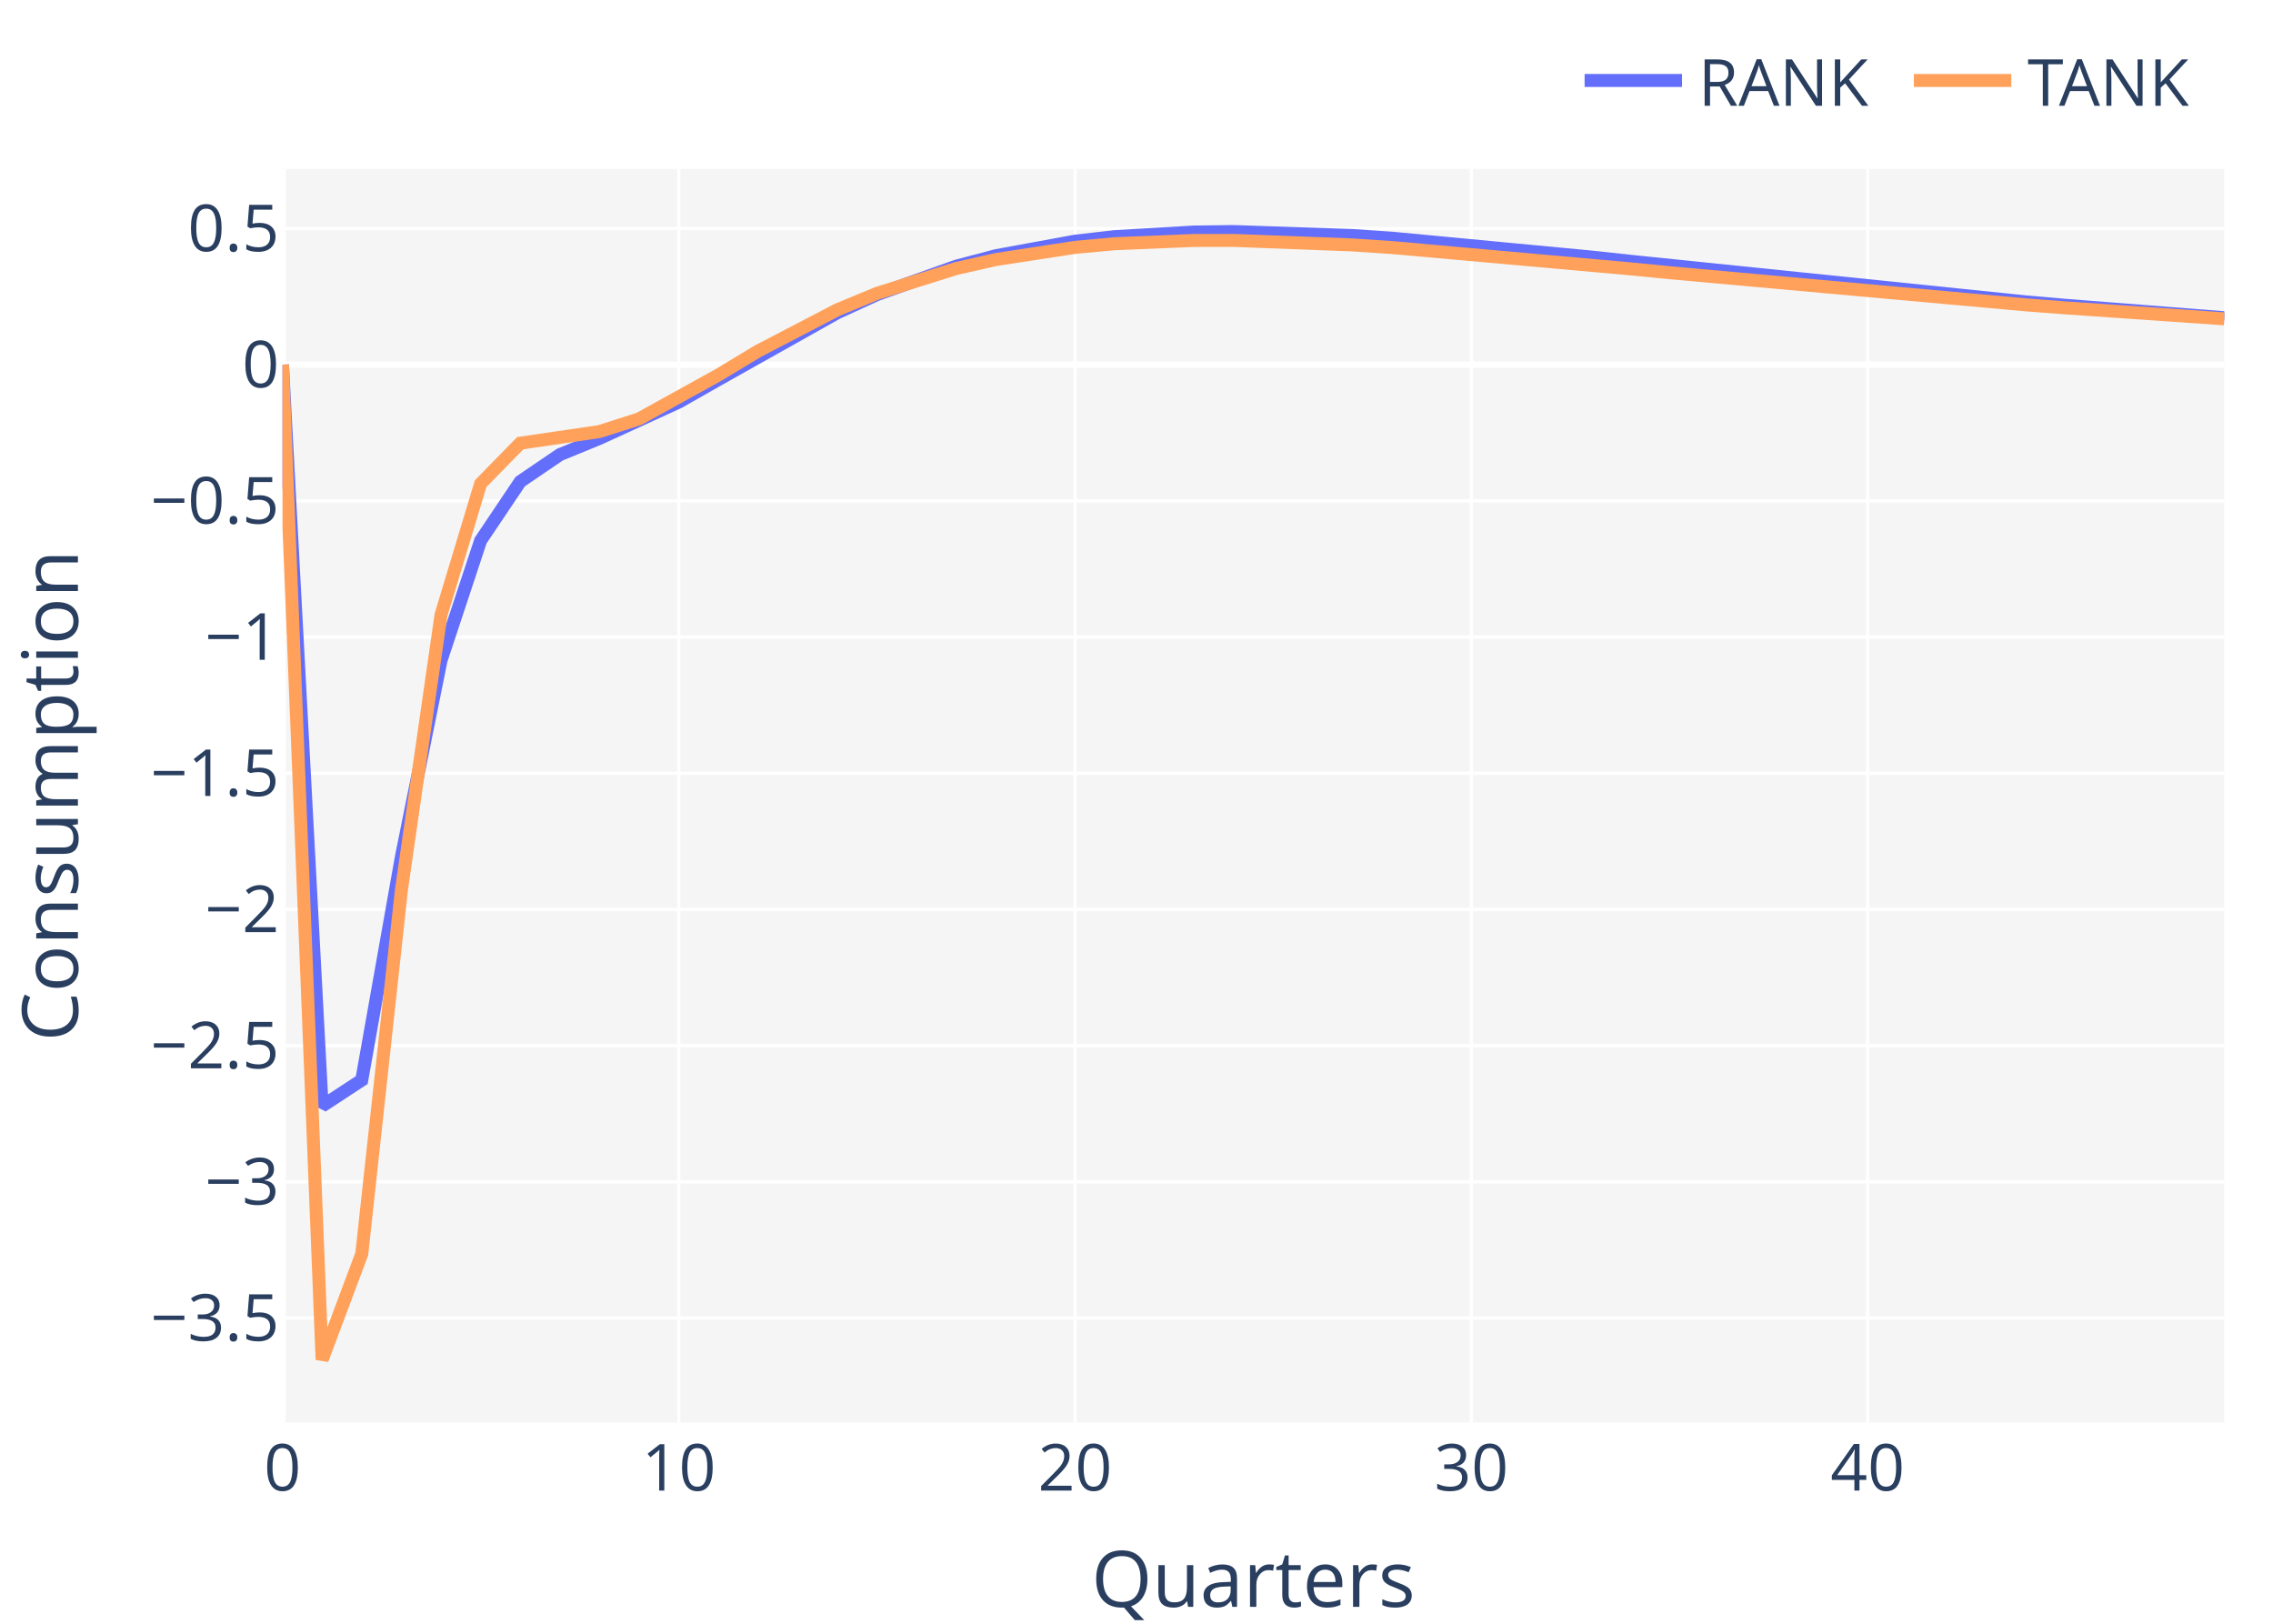
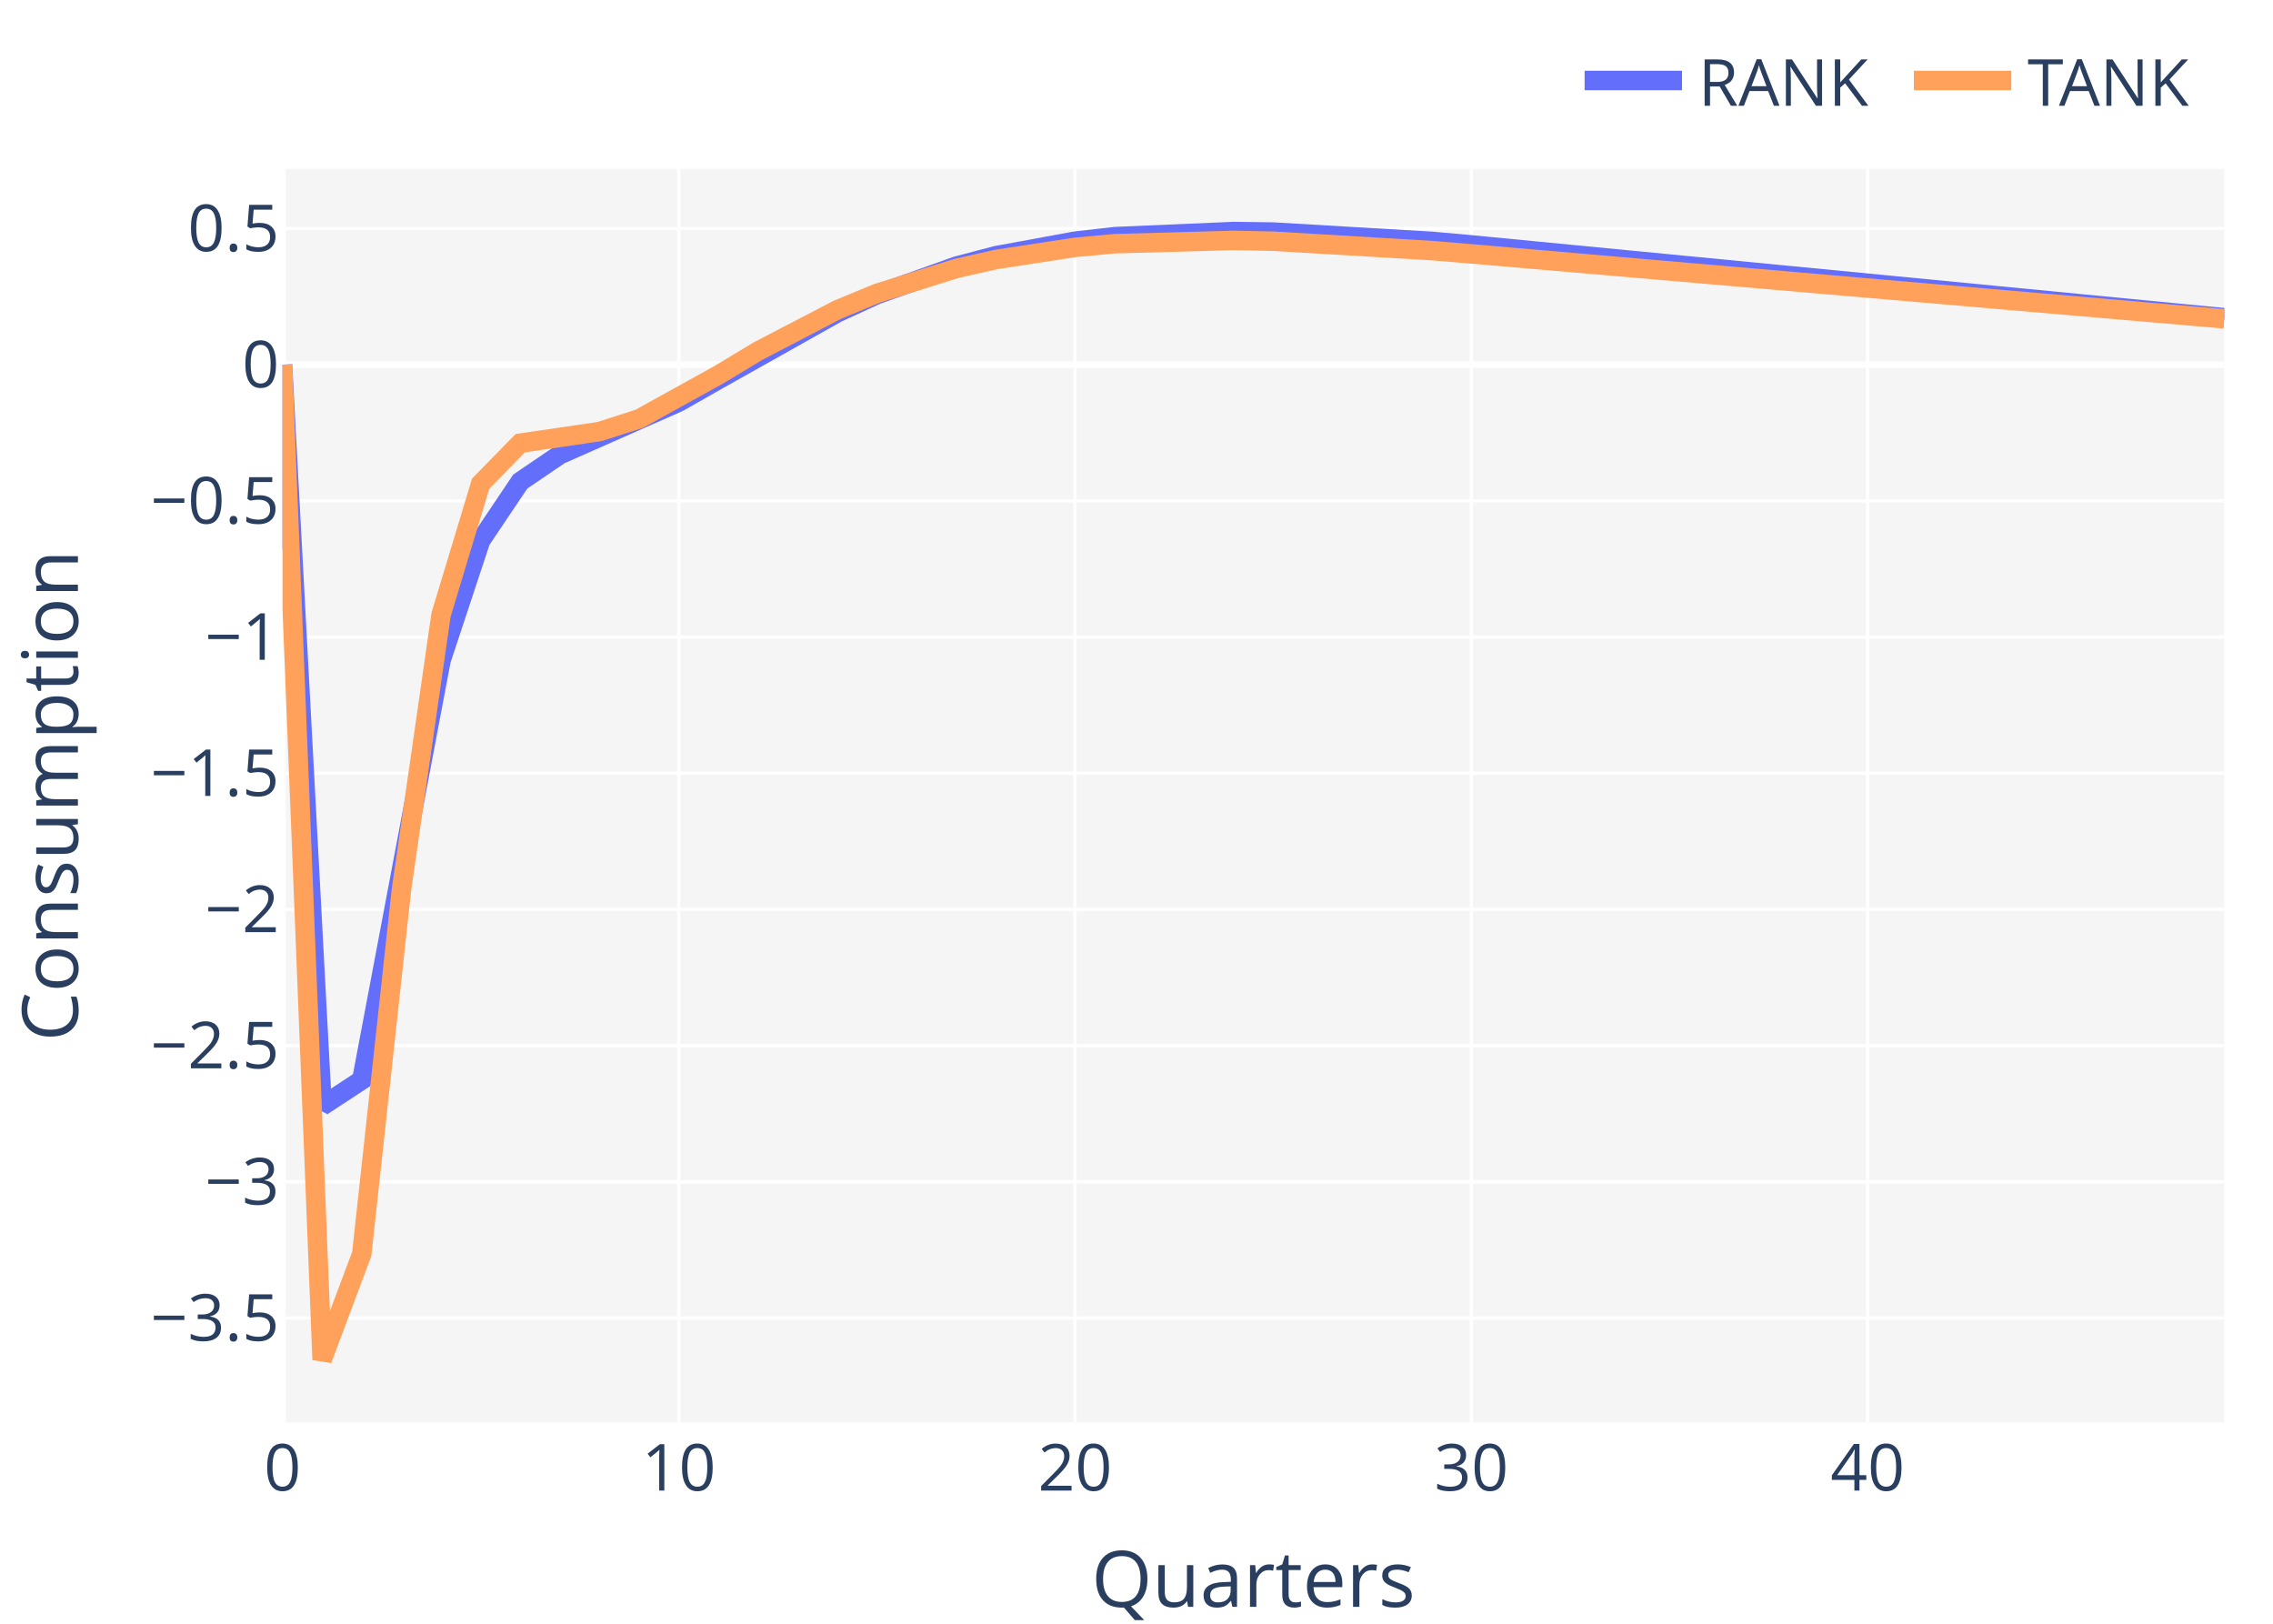
<svg xmlns="http://www.w3.org/2000/svg" class="main-svg" width="700" height="500" style="" viewBox="0 0 700 500">
  <rect x="0" y="0" width="700" height="500" style="fill: rgb(255, 255, 255); fill-opacity: 1;" />
-   <defs id="defs-eefbbc">
+   <defs id="defs-17f000">
    <g class="clips">
-       <clipPath id="clipeefbbcxyplot" class="plotclip">
+       <clipPath id="clip17f000xyplot" class="plotclip">
        <rect width="598" height="386" />
      </clipPath>
-       <clipPath class="axesclip" id="clipeefbbcx">
+       <clipPath class="axesclip" id="clip17f000x">
        <rect x="87" y="0" width="598" height="500" />
      </clipPath>
-       <clipPath class="axesclip" id="clipeefbbcy">
+       <clipPath class="axesclip" id="clip17f000y">
        <rect x="0" y="52" width="700" height="386" />
      </clipPath>
-       <clipPath class="axesclip" id="clipeefbbcxy">
+       <clipPath class="axesclip" id="clip17f000xy">
        <rect x="87" y="52" width="598" height="386" />
      </clipPath>
    </g>
    <g class="gradients" />
    <g class="patterns" />
  </defs>
  <g class="bglayer">
    <rect class="bg" x="87" y="52" width="598" height="386" style="fill: rgb(245, 245, 245); fill-opacity: 1; stroke-width: 0;" />
  </g>
  <g class="layer-below">
    <g class="imagelayer" />
    <g class="shapelayer" />
  </g>
  <g class="cartesianlayer">
    <g class="subplot xy">
      <g class="layer-subplot">
        <g class="shapelayer" />
        <g class="imagelayer" />
      </g>
      <g class="minor-gridlayer">
        <g class="x" />
        <g class="y" />
      </g>
      <g class="gridlayer">
        <g class="x">
          <path class="xgrid crisp" transform="translate(209.04,0)" d="M0,52v386" style="stroke: rgb(255, 255, 255); stroke-opacity: 1; stroke-width: 1px;" />
          <path class="xgrid crisp" transform="translate(331.08,0)" d="M0,52v386" style="stroke: rgb(255, 255, 255); stroke-opacity: 1; stroke-width: 1px;" />
          <path class="xgrid crisp" transform="translate(453.12,0)" d="M0,52v386" style="stroke: rgb(255, 255, 255); stroke-opacity: 1; stroke-width: 1px;" />
          <path class="xgrid crisp" transform="translate(575.16,0)" d="M0,52v386" style="stroke: rgb(255, 255, 255); stroke-opacity: 1; stroke-width: 1px;" />
        </g>
        <g class="y">
          <path class="ygrid crisp" transform="translate(0,405.85)" d="M87,0h598" style="stroke: rgb(255, 255, 255); stroke-opacity: 1; stroke-width: 1px;" />
          <path class="ygrid crisp" transform="translate(0,363.91)" d="M87,0h598" style="stroke: rgb(255, 255, 255); stroke-opacity: 1; stroke-width: 1px;" />
          <path class="ygrid crisp" transform="translate(0,321.97)" d="M87,0h598" style="stroke: rgb(255, 255, 255); stroke-opacity: 1; stroke-width: 1px;" />
          <path class="ygrid crisp" transform="translate(0,280.03)" d="M87,0h598" style="stroke: rgb(255, 255, 255); stroke-opacity: 1; stroke-width: 1px;" />
          <path class="ygrid crisp" transform="translate(0,238.1)" d="M87,0h598" style="stroke: rgb(255, 255, 255); stroke-opacity: 1; stroke-width: 1px;" />
          <path class="ygrid crisp" transform="translate(0,196.16)" d="M87,0h598" style="stroke: rgb(255, 255, 255); stroke-opacity: 1; stroke-width: 1px;" />
          <path class="ygrid crisp" transform="translate(0,154.22)" d="M87,0h598" style="stroke: rgb(255, 255, 255); stroke-opacity: 1; stroke-width: 1px;" />
          <path class="ygrid crisp" transform="translate(0,70.35)" d="M87,0h598" style="stroke: rgb(255, 255, 255); stroke-opacity: 1; stroke-width: 1px;" />
        </g>
      </g>
      <g class="zerolinelayer">
        <path class="xzl zl crisp" transform="translate(87,0)" d="M0,52v386" style="stroke: rgb(255, 255, 255); stroke-opacity: 1; stroke-width: 2px;" />
        <path class="yzl zl crisp" transform="translate(0,112.29)" d="M87,0h598" style="stroke: rgb(255, 255, 255); stroke-opacity: 1; stroke-width: 2px;" />
      </g>
      <path class="xlines-below" />
      <path class="ylines-below" />
      <g class="overlines-below" />
      <g class="xaxislayer-below" />
      <g class="yaxislayer-below" />
      <g class="overaxes-below" />
-       <g class="plot" transform="translate(87,52)" clip-path="url(#clipeefbbcxyplot)">
+       <g class="plot" transform="translate(87,52)" clip-path="url(#clip17f000xyplot)">
        <g class="scatterlayer mlayer">
-           <g class="trace scatter tracebc3f0d" style="stroke-miterlimit: 2; opacity: 1;">
+           <g class="trace scatter trace4ad6ac" style="stroke-miterlimit: 2; opacity: 1;">
            <g class="fills" />
            <g class="errorbars" />
            <g class="lines">
-               <path class="js-line" d="M0,60.29L12.2,288.59L24.41,280.58L36.61,211.9L48.82,151.34L61.02,114.45L73.22,96.29L85.43,87.99L97.63,82.98L122.04,71.81L134.24,64.87L170.86,44.3L183.06,38.71L207.47,29.97L219.67,26.75L244.08,22.27L256.29,20.87L280.69,19.45L292.9,19.3L329.51,20.53L341.71,21.35L402.73,27.12L414.94,28.44L536.98,40.97L549.18,42.03L598,45.84" style="vector-effect: non-scaling-stroke; fill: none; stroke: rgb(99, 110, 250); stroke-opacity: 1; stroke-width: 4px; opacity: 1;" />
+               <path class="js-line" d="M0,60.29L12.2,288.59L24.41,280.58L48.82,151.34L61.02,114.45L73.22,96.29L85.43,87.99L122.04,71.81L134.24,64.87L170.86,44.3L183.06,38.71L207.47,29.97L219.67,26.75L244.08,22.27L256.29,20.87L292.9,19.3L305.1,19.46L353.92,22.32L366.12,23.41L598,45.84" style="vector-effect: non-scaling-stroke; fill: none; stroke: rgb(99, 110, 250); stroke-opacity: 1; stroke-width: 6px; opacity: 1;" />
            </g>
            <g class="points" />
            <g class="text" />
          </g>
-           <g class="trace scatter traceabe78c" style="stroke-miterlimit: 2; opacity: 1;">
+           <g class="trace scatter tracecd3eb4" style="stroke-miterlimit: 2; opacity: 1;">
            <g class="fills" />
            <g class="errorbars" />
            <g class="lines">
-               <path class="js-line" d="M0,60.29L12.2,366.7L24.41,334.11L36.61,222.15L48.82,137.34L61.02,96.94L73.22,84.47L97.63,80.89L109.84,76.97L134.24,63.47L146.45,56.11L170.86,43.4L183.06,38.34L207.47,30.68L219.67,27.92L244.08,24.17L256.29,23.05L280.69,22.04L292.9,22.03L329.51,23.42L341.71,24.23L414.94,30.77L427.14,31.97L536.98,41.88L549.18,42.81L598,46.18" style="vector-effect: non-scaling-stroke; fill: none; stroke: rgb(255, 161, 90); stroke-opacity: 1; stroke-width: 4px; opacity: 1;" />
+               <path class="js-line" d="M0,60.29L12.2,366.7L24.41,334.11L36.61,222.15L48.82,137.34L61.02,96.94L73.22,84.47L97.63,80.89L109.84,76.97L134.24,63.47L146.45,56.11L170.86,43.4L183.06,38.34L207.47,30.68L219.67,27.92L244.08,24.17L256.29,23.05L292.9,22.03L305.1,22.28L353.92,25.16L366.12,26.18L598,46.18" style="vector-effect: non-scaling-stroke; fill: none; stroke: rgb(255, 161, 90); stroke-opacity: 1; stroke-width: 6px; opacity: 1;" />
            </g>
            <g class="points" />
            <g class="text" />
          </g>
        </g>
      </g>
      <g class="overplot" />
      <path class="xlines-above crisp" d="M0,0" style="fill: none;" />
      <path class="ylines-above crisp" d="M0,0" style="fill: none;" />
      <g class="overlines-above" />
      <g class="xaxislayer-above">
        <g class="xtick">
          <text text-anchor="middle" x="0" y="459" transform="translate(87,0)" style="font-family: 'Open Sans', verdana, arial, sans-serif; font-size: 20px; fill: rgb(42, 63, 95); fill-opacity: 1; white-space: pre; opacity: 1;">0</text>
        </g>
        <g class="xtick">
          <text text-anchor="middle" x="0" y="459" style="font-family: 'Open Sans', verdana, arial, sans-serif; font-size: 20px; fill: rgb(42, 63, 95); fill-opacity: 1; white-space: pre; opacity: 1;" transform="translate(209.04,0)">10</text>
        </g>
        <g class="xtick">
          <text text-anchor="middle" x="0" y="459" style="font-family: 'Open Sans', verdana, arial, sans-serif; font-size: 20px; fill: rgb(42, 63, 95); fill-opacity: 1; white-space: pre; opacity: 1;" transform="translate(331.08,0)">20</text>
        </g>
        <g class="xtick">
          <text text-anchor="middle" x="0" y="459" style="font-family: 'Open Sans', verdana, arial, sans-serif; font-size: 20px; fill: rgb(42, 63, 95); fill-opacity: 1; white-space: pre; opacity: 1;" transform="translate(453.12,0)">30</text>
        </g>
        <g class="xtick">
          <text text-anchor="middle" x="0" y="459" style="font-family: 'Open Sans', verdana, arial, sans-serif; font-size: 20px; fill: rgb(42, 63, 95); fill-opacity: 1; white-space: pre; opacity: 1;" transform="translate(575.16,0)">40</text>
        </g>
      </g>
      <g class="yaxislayer-above">
        <g class="ytick">
          <text text-anchor="end" x="86" y="7" transform="translate(0,405.85)" style="font-family: 'Open Sans', verdana, arial, sans-serif; font-size: 20px; fill: rgb(42, 63, 95); fill-opacity: 1; white-space: pre; opacity: 1;">−3.5</text>
        </g>
        <g class="ytick">
          <text text-anchor="end" x="86" y="7" style="font-family: 'Open Sans', verdana, arial, sans-serif; font-size: 20px; fill: rgb(42, 63, 95); fill-opacity: 1; white-space: pre; opacity: 1;" transform="translate(0,363.91)">−3</text>
        </g>
        <g class="ytick">
          <text text-anchor="end" x="86" y="7" style="font-family: 'Open Sans', verdana, arial, sans-serif; font-size: 20px; fill: rgb(42, 63, 95); fill-opacity: 1; white-space: pre; opacity: 1;" transform="translate(0,321.97)">−2.5</text>
        </g>
        <g class="ytick">
          <text text-anchor="end" x="86" y="7" style="font-family: 'Open Sans', verdana, arial, sans-serif; font-size: 20px; fill: rgb(42, 63, 95); fill-opacity: 1; white-space: pre; opacity: 1;" transform="translate(0,280.03)">−2</text>
        </g>
        <g class="ytick">
          <text text-anchor="end" x="86" y="7" style="font-family: 'Open Sans', verdana, arial, sans-serif; font-size: 20px; fill: rgb(42, 63, 95); fill-opacity: 1; white-space: pre; opacity: 1;" transform="translate(0,238.1)">−1.5</text>
        </g>
        <g class="ytick">
          <text text-anchor="end" x="86" y="7" style="font-family: 'Open Sans', verdana, arial, sans-serif; font-size: 20px; fill: rgb(42, 63, 95); fill-opacity: 1; white-space: pre; opacity: 1;" transform="translate(0,196.16)">−1</text>
        </g>
        <g class="ytick">
          <text text-anchor="end" x="86" y="7" style="font-family: 'Open Sans', verdana, arial, sans-serif; font-size: 20px; fill: rgb(42, 63, 95); fill-opacity: 1; white-space: pre; opacity: 1;" transform="translate(0,154.22)">−0.5</text>
        </g>
        <g class="ytick">
          <text text-anchor="end" x="86" y="7" style="font-family: 'Open Sans', verdana, arial, sans-serif; font-size: 20px; fill: rgb(42, 63, 95); fill-opacity: 1; white-space: pre; opacity: 1;" transform="translate(0,112.29)">0</text>
        </g>
        <g class="ytick">
          <text text-anchor="end" x="86" y="7" style="font-family: 'Open Sans', verdana, arial, sans-serif; font-size: 20px; fill: rgb(42, 63, 95); fill-opacity: 1; white-space: pre; opacity: 1;" transform="translate(0,70.35)">0.5</text>
        </g>
      </g>
      <g class="overaxes-above" />
    </g>
  </g>
  <g class="polarlayer" />
  <g class="smithlayer" />
  <g class="ternarylayer" />
  <g class="geolayer" />
  <g class="funnelarealayer" />
  <g class="pielayer" />
  <g class="iciclelayer" />
  <g class="treemaplayer" />
  <g class="sunburstlayer" />
  <g class="glimages" />
-   <defs id="topdefs-eefbbc">
+   <defs id="topdefs-17f000">
    <g class="clips" />
-     <clipPath id="legendeefbbc">
+     <clipPath id="legend17f000">
      <rect width="202" height="39" x="0" y="0" />
    </clipPath>
  </defs>
  <g class="layer-above">
    <g class="imagelayer" />
    <g class="shapelayer" />
  </g>
  <g class="infolayer">
    <g class="legend" pointer-events="all" transform="translate(483,5.28)">
      <rect class="bg" shape-rendering="crispEdges" width="202" height="39" x="0" y="0" style="stroke: rgb(68, 68, 68); stroke-opacity: 1; fill: rgb(255, 255, 255); fill-opacity: 1; stroke-width: 0px;" />
-       <g class="scrollbox" transform="" clip-path="url(#legendeefbbc)">
+       <g class="scrollbox" transform="" clip-path="url(#legend17f000)">
        <g class="groups" transform="">
          <g class="traces" transform="translate(0,19.5)" style="opacity: 1;">
            <text class="legendtext" text-anchor="start" x="40" y="7.8" style="font-family: 'Open Sans', verdana, arial, sans-serif; font-size: 20px; fill: rgb(42, 63, 95); fill-opacity: 1; white-space: pre;">RANK</text>
            <g class="layers" style="opacity: 1;">
              <g class="legendfill" />
              <g class="legendlines">
-                 <path class="js-line" d="M5,0h30" style="fill: none; stroke: rgb(99, 110, 250); stroke-opacity: 1; stroke-width: 4px;" />
+                 <path class="js-line" d="M5,0h30" style="fill: none; stroke: rgb(99, 110, 250); stroke-opacity: 1; stroke-width: 6px;" />
              </g>
              <g class="legendsymbols">
                <g class="legendpoints" />
              </g>
            </g>
            <rect class="legendtoggle" x="0" y="-14.5" width="98.906" height="29" style="fill: rgb(0, 0, 0); fill-opacity: 0;" />
          </g>
        </g>
        <g class="groups" transform="translate(101.4062,0)">
          <g class="traces" transform="translate(0,19.5)" style="opacity: 1;">
            <text class="legendtext" text-anchor="start" x="40" y="7.8" style="font-family: 'Open Sans', verdana, arial, sans-serif; font-size: 20px; fill: rgb(42, 63, 95); fill-opacity: 1; white-space: pre;">TANK</text>
            <g class="layers" style="opacity: 1;">
              <g class="legendfill" />
              <g class="legendlines">
-                 <path class="js-line" d="M5,0h30" style="fill: none; stroke: rgb(255, 161, 90); stroke-opacity: 1; stroke-width: 4px;" />
+                 <path class="js-line" d="M5,0h30" style="fill: none; stroke: rgb(255, 161, 90); stroke-opacity: 1; stroke-width: 6px;" />
              </g>
              <g class="legendsymbols">
                <g class="legendpoints" />
              </g>
            </g>
            <rect class="legendtoggle" x="0" y="-14.5" width="97.328" height="29" style="fill: rgb(0, 0, 0); fill-opacity: 0;" />
          </g>
        </g>
      </g>
      <rect class="scrollbar" rx="20" ry="3" width="0" height="0" x="0" y="0" style="fill: rgb(128, 139, 164); fill-opacity: 1;" />
    </g>
    <g class="g-gtitle" />
    <g class="g-xtitle">
      <text class="xtitle" x="386" y="494.8" text-anchor="middle" style="font-family: 'Open Sans', verdana, arial, sans-serif; font-size: 24px; fill: rgb(42, 63, 95); opacity: 1; font-weight: normal; white-space: pre;">Quarters</text>
    </g>
    <g class="g-ytitle" transform="translate(18.87793,0)">
      <text class="ytitle" transform="rotate(-90,5.121875,245)" x="5.122" y="245" text-anchor="middle" style="font-family: 'Open Sans', verdana, arial, sans-serif; font-size: 24px; fill: rgb(42, 63, 95); opacity: 1; font-weight: normal; white-space: pre;">Consumption</text>
    </g>
  </g>
</svg>
